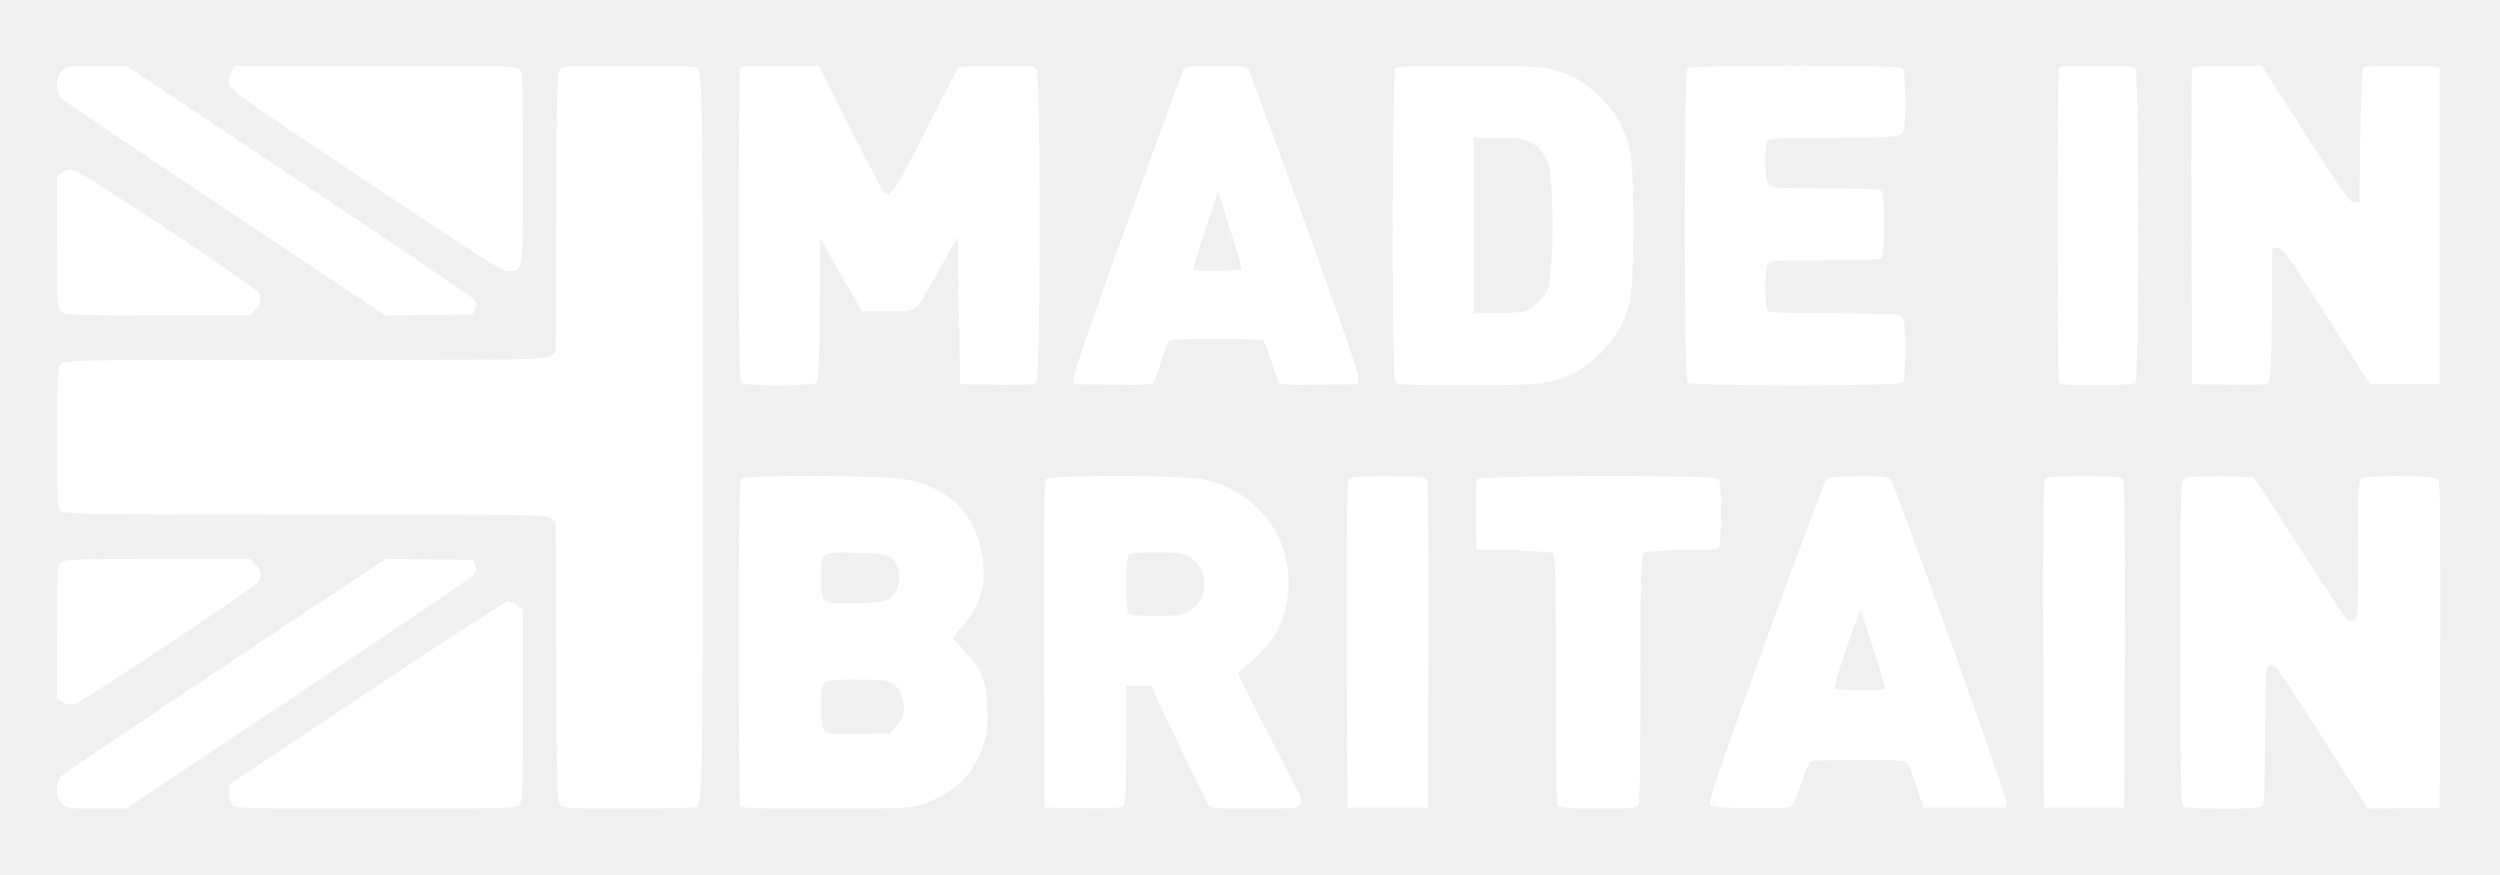
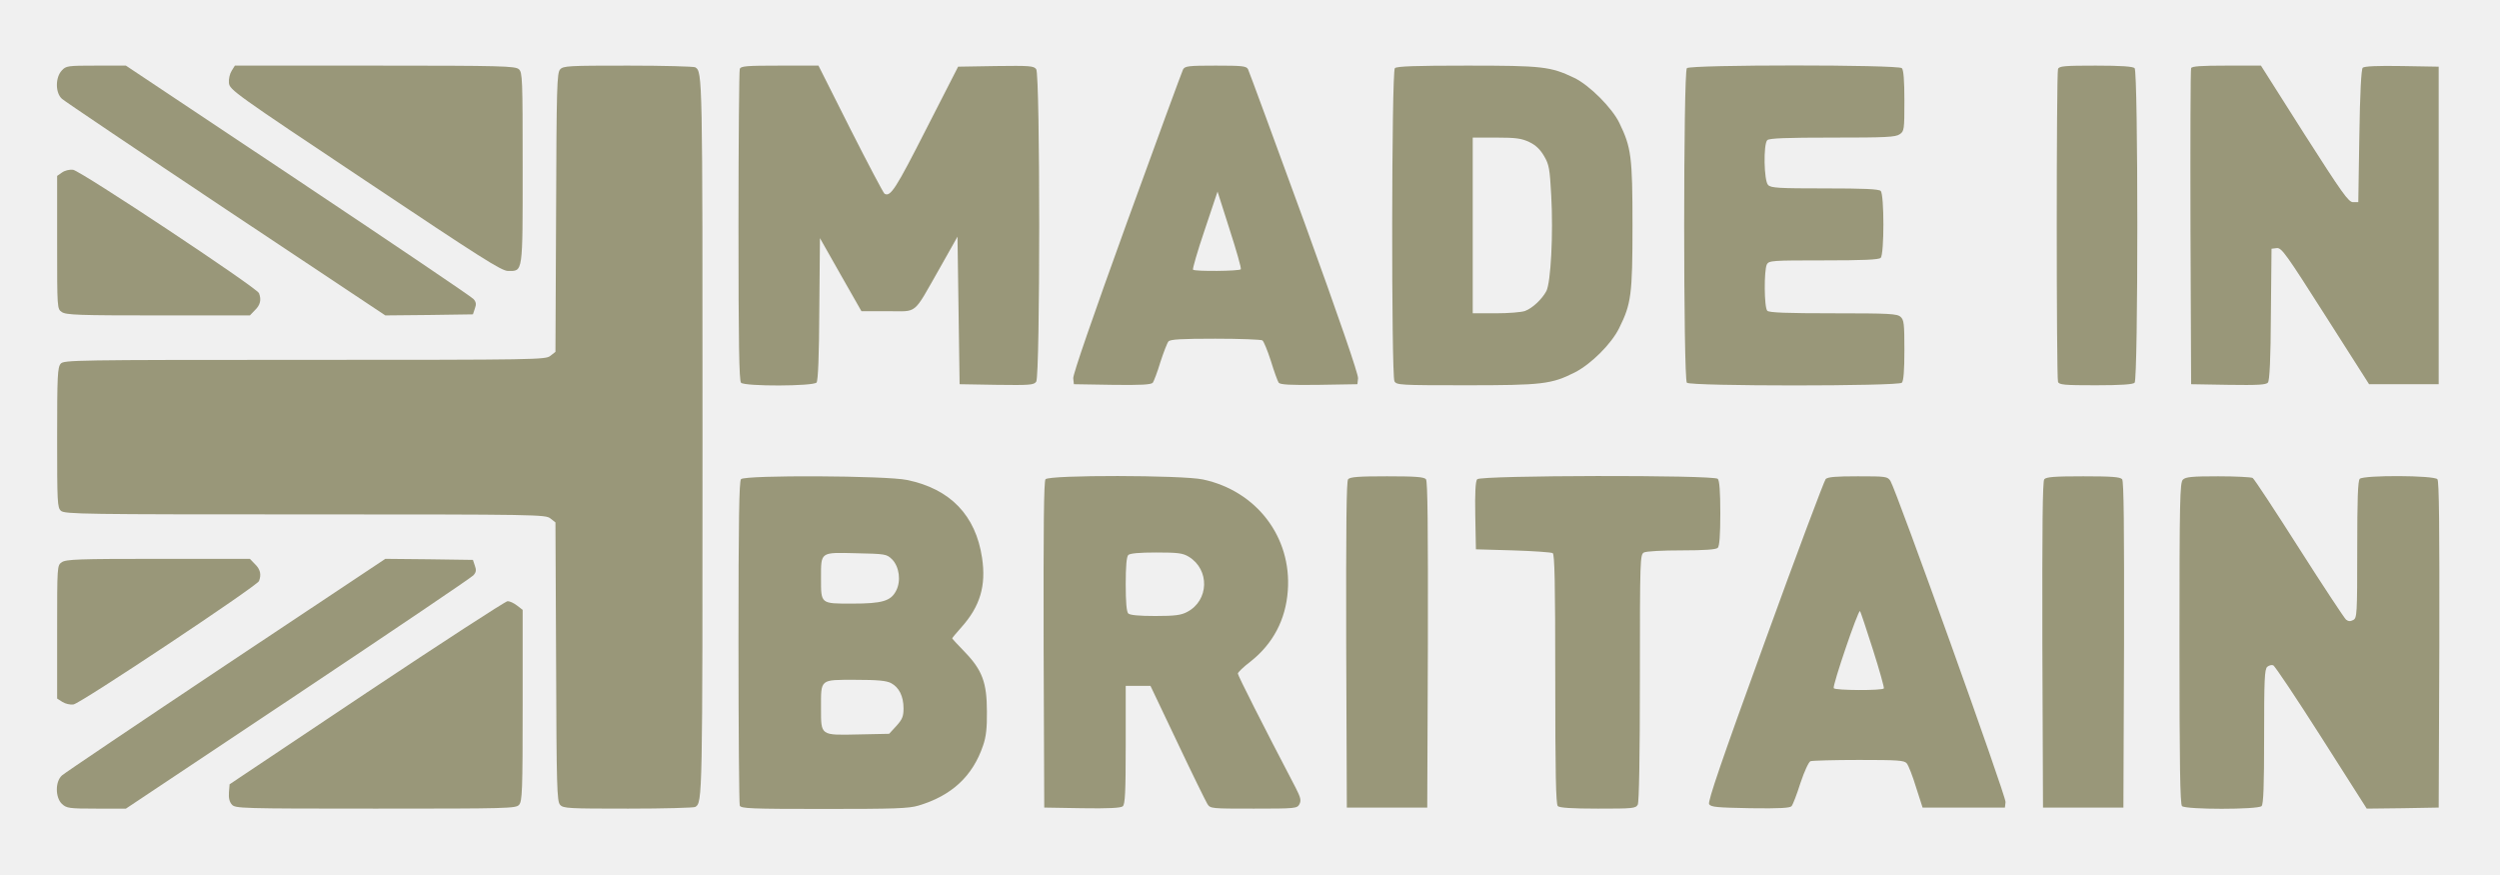
- <svg xmlns="http://www.w3.org/2000/svg" version="1.0" width="1181pt" height="413pt" viewBox="0 0 1181 413" preserveAspectRatio="xMidYMid meet">
-   <g transform="translate(0,413) scale(0.1,-0.1)" fill="#FFFFFF" stroke="none">
-     <path d="M292 3797 c-31 -33 -31 -106 1 -134 12 -11 361 -246 775 -522 l753 -501 207 2 207 3 9 27 c8 21 6 32 -7 46 -10 11 -383 263 -830 561 l-812 541 -141 0 c-134 0 -142 -1 -162 -23z" />
-     <path d="M1095 3796 c-9 -14 -15 -39 -13 -58 3 -32 26 -49 643 -460 548 -366 645 -428 676 -428 71 0 69 -17 69 487 0 423 -1 451 -18 466 -17 15 -79 17 -680 17 l-662 0 -15 -24z" />
-     <path d="M2647 3802 c-15 -16 -17 -84 -19 -676 l-3 -658 -24 -19 c-23 -18 -56 -19 -1161 -19 -1089 0 -1138 -1 -1153 -18 -15 -17 -17 -56 -17 -349 0 -307 1 -331 18 -346 17 -16 112 -17 1154 -17 1103 0 1136 -1 1159 -19 l24 -19 3 -658 c2 -592 4 -660 19 -676 15 -17 40 -18 322 -18 168 0 311 4 317 8 34 22 34 33 34 1747 0 1714 0 1725 -34 1747 -6 4 -149 8 -317 8 -282 0 -307 -1 -322 -18z" />
-     <path d="M3496 3804 c-3 -9 -6 -343 -6 -743 0 -552 3 -730 12 -739 18 -18 342 -17 357 1 7 9 12 122 13 348 l3 334 98 -173 98 -172 124 0 c145 0 117 -23 246 203 l84 149 5 -349 5 -348 175 -3 c156 -2 176 -1 187 15 19 25 19 1451 0 1476 -11 16 -32 17 -191 15 l-178 -3 -152 -297 c-143 -281 -168 -320 -196 -303 -5 3 -78 141 -161 305 l-151 300 -183 0 c-158 0 -184 -2 -189 -16z" />
-     <path d="M5591 3802 c-5 -10 -125 -336 -266 -725 -161 -445 -255 -717 -253 -734 l3 -28 181 -3 c137 -2 184 1 192 10 5 7 22 51 36 98 15 46 32 90 38 97 8 10 61 13 222 13 116 0 216 -4 222 -8 6 -4 24 -47 40 -97 15 -49 32 -96 37 -103 8 -9 53 -12 191 -10 l181 3 3 28 c2 18 -89 283 -253 735 -142 389 -262 715 -267 725 -8 15 -26 17 -153 17 -128 0 -145 -2 -154 -18z m273 -944 c-6 -9 -217 -11 -226 -2 -3 3 21 87 55 187 l61 182 57 -179 c32 -99 56 -183 53 -188z" />
-     <path d="M6592 3808 c-16 -16 -17 -1449 -2 -1479 10 -18 25 -19 338 -19 361 0 404 5 515 61 76 39 172 134 209 209 57 115 63 157 63 485 0 327 -6 368 -62 484 -34 71 -142 179 -213 213 -113 54 -150 58 -507 58 -243 0 -332 -3 -341 -12z m635 -349 c30 -14 52 -35 70 -66 24 -41 27 -59 34 -187 10 -182 -2 -410 -23 -451 -21 -39 -66 -81 -101 -94 -16 -6 -78 -11 -138 -11 l-109 0 0 415 0 415 112 0 c93 0 119 -4 155 -21z" />
-     <path d="M7972 3808 c-17 -17 -17 -1469 0 -1486 17 -17 999 -17 1016 0 8 8 12 57 12 153 0 125 -2 144 -18 158 -16 15 -53 17 -318 17 -220 0 -303 3 -312 12 -15 15 -16 191 -2 219 10 18 24 19 268 19 187 0 261 3 270 12 17 17 17 299 0 316 -9 9 -81 12 -264 12 -216 0 -255 2 -268 16 -20 19 -23 193 -4 212 9 9 91 12 308 12 251 0 299 2 318 16 21 14 22 22 22 158 0 97 -4 146 -12 154 -17 17 -999 17 -1016 0z" />
-     <path d="M9726 3804 c-8 -20 -8 -1458 0 -1478 5 -14 31 -16 178 -16 120 0 176 4 184 12 17 17 17 1469 0 1486 -8 8 -64 12 -184 12 -147 0 -173 -2 -178 -16z" />
-     <path d="M10355 3808 c-3 -7 -4 -346 -3 -753 l3 -740 176 -3 c139 -2 179 0 187 11 8 9 13 112 14 323 l3 309 25 3 c23 2 44 -28 230 -320 l206 -323 164 0 165 0 0 750 0 750 -174 3 c-115 2 -178 -1 -185 -8 -7 -7 -13 -120 -16 -323 l-5 -312 -25 0 c-21 0 -51 42 -230 322 l-205 323 -163 0 c-121 0 -164 -3 -167 -12z" />
-     <path d="M293 3315 l-23 -16 0 -314 c0 -313 0 -314 22 -329 20 -14 80 -16 456 -16 l433 0 24 25 c25 24 31 49 19 80 -10 26 -844 579 -879 583 -17 2 -40 -4 -52 -13z" />
-     <path d="M3502 1868 c-9 -9 -12 -194 -12 -769 0 -417 3 -764 6 -773 5 -14 50 -16 398 -16 332 0 401 2 447 16 157 47 256 139 305 284 14 40 19 83 18 160 0 137 -22 196 -105 282 -32 33 -59 62 -59 64 0 2 20 26 45 54 87 98 116 195 96 327 -30 200 -150 325 -354 367 -98 21 -765 24 -785 4z m714 -379 c34 -35 43 -102 19 -148 -25 -49 -65 -61 -209 -61 -149 0 -146 -2 -146 120 0 126 -5 122 166 118 140 -3 144 -4 170 -29z m-6 -584 c39 -20 60 -63 60 -120 0 -38 -6 -52 -34 -83 l-34 -37 -145 -3 c-181 -4 -177 -7 -177 124 0 139 -7 134 161 134 106 0 147 -4 169 -15z" />
-     <path d="M4941 1866 c-8 -9 -10 -222 -9 -782 l3 -769 179 -3 c123 -2 183 1 192 9 11 9 14 65 14 290 l0 279 59 0 58 0 127 -267 c70 -148 134 -278 142 -291 14 -22 18 -22 219 -22 198 0 205 1 216 21 9 18 6 31 -18 78 -156 298 -273 530 -273 539 0 6 27 32 60 57 106 84 166 197 176 334 19 254 -148 472 -401 526 -98 21 -727 22 -744 1z m677 -366 c100 -61 96 -207 -8 -261 -28 -15 -57 -19 -150 -19 -77 0 -120 4 -128 12 -8 8 -12 53 -12 138 0 85 4 130 12 138 8 8 52 12 133 12 102 0 125 -3 153 -20z" />
-     <path d="M6371 1866 c-8 -9 -10 -222 -9 -782 l3 -769 190 0 190 0 3 769 c1 560 -1 773 -9 782 -9 11 -51 14 -184 14 -133 0 -175 -3 -184 -14z" />
-     <path d="M6981 1866 c-8 -9 -11 -64 -9 -172 l3 -159 175 -5 c96 -3 181 -9 188 -13 9 -6 12 -137 12 -596 0 -443 3 -590 12 -599 8 -8 65 -12 190 -12 165 0 178 1 188 19 6 13 10 219 10 600 0 563 1 581 19 591 11 6 88 10 178 10 110 0 163 4 171 12 8 8 12 59 12 163 0 104 -4 155 -12 163 -19 19 -1121 17 -1137 -2z" />
-     <path d="M8628 1867 c-7 -8 -137 -353 -287 -767 -207 -569 -271 -757 -264 -769 9 -14 39 -16 195 -19 141 -2 188 1 195 10 6 7 25 56 42 110 18 54 39 99 47 102 9 3 111 6 229 6 185 0 214 -2 226 -16 8 -9 28 -60 44 -113 l31 -96 194 0 195 0 3 26 c3 26 -516 1472 -544 1517 -14 21 -20 22 -154 22 -102 0 -142 -3 -152 -13z m223 -805 c31 -97 54 -180 52 -184 -6 -11 -231 -10 -237 1 -7 11 116 372 124 364 3 -2 30 -84 61 -181z" />
-     <path d="M9661 1866 c-8 -9 -10 -222 -9 -782 l3 -769 190 0 190 0 3 769 c1 560 -1 773 -9 782 -9 11 -51 14 -184 14 -133 0 -175 -3 -184 -14z" />
-     <path d="M10316 1864 c-14 -14 -16 -98 -16 -773 0 -575 3 -760 12 -769 17 -17 359 -17 376 0 9 9 12 96 12 329 0 268 2 318 15 329 8 7 21 10 28 7 8 -3 110 -156 228 -341 l214 -336 170 2 170 3 3 769 c1 560 -1 773 -9 782 -15 19 -349 20 -367 2 -9 -9 -12 -97 -12 -335 0 -304 -1 -323 -19 -332 -13 -7 -23 -7 -34 2 -8 7 -108 158 -222 337 -114 179 -212 328 -219 332 -6 4 -79 8 -163 8 -125 0 -154 -3 -167 -16z" />
-     <path d="M292 1474 c-22 -15 -22 -16 -22 -329 l0 -315 25 -16 c14 -9 37 -14 52 -12 34 5 868 560 877 583 12 31 6 56 -19 80 l-24 25 -433 0 c-376 0 -436 -2 -456 -16z" />
-     <path d="M1068 989 c-414 -276 -763 -511 -775 -522 -33 -29 -32 -105 0 -135 22 -20 33 -22 163 -22 l139 0 812 541 c447 298 820 550 830 561 13 14 15 25 7 46 l-9 27 -207 3 -207 2 -753 -501z" />
-     <path d="M1733 858 l-648 -433 -3 -38 c-2 -26 2 -45 14 -58 16 -18 41 -19 679 -19 629 0 663 1 678 18 15 17 17 64 17 470 l0 451 -26 20 c-15 12 -35 21 -45 21 -10 0 -310 -195 -666 -432z" />
-   </g>
+ <svg xmlns="http://www.w3.org/2000/svg" width="1181" height="413" viewBox="0 0 1181 413" fill="none">
+   <path d="M29.2 33.3C26.1 36.6 26.1 43.9 29.3 46.7C30.5 47.8 65.4 71.3 106.8 98.9L182.1 149L202.8 148.8L223.5 148.5L224.4 145.8C225.2 143.7 225 142.6 223.7 141.2C222.7 140.1 185.4 114.9 140.7 85.1L59.5 31H45.4C32 31 31.2 31.1 29.2 33.3Z" fill="#999779" />
+   <path d="M109.5 33.4C108.6 34.8 108 37.3 108.2 39.2C108.5 42.4 110.8 44.1 172.5 85.2C227.3 121.8 237 128 240.1 128C247.2 128 247 129.7 247 79.3C247 37 246.9 34.2 245.2 32.7C243.5 31.2 237.3 31 177.2 31H111L109.5 33.4Z" fill="#999779" />
+   <path d="M264.7 32.8C263.2 34.4 263 41.2 262.8 100.4L262.5 166.2L260.1 168.1C257.8 169.9 254.5 170 144 170C35.1 170 30.2 170.1 28.7 171.8C27.2 173.5 27 177.4 27 206.7C27 237.4 27.1 239.8 28.8 241.3C30.5 242.9 40 243 144.2 243C254.5 243 257.8 243.1 260.1 244.9L262.5 246.8L262.8 312.6C263 371.8 263.2 378.6 264.7 380.2C266.2 381.9 268.7 382 296.9 382C313.7 382 328 381.6 328.6 381.2C332 379 332 377.9 332 206.5C332 35.1 332 34 328.6 31.8C328 31.4 313.7 31 296.9 31C268.7 31 266.2 31.1 264.7 32.8Z" fill="#999779" />
+   <path d="M349.6 32.6C349.3 33.5 349 66.9 349 106.9C349 162.1 349.3 179.9 350.2 180.8C352 182.6 384.4 182.5 385.9 180.7C386.6 179.8 387.1 168.5 387.2 145.9L387.5 112.5L397.3 129.8L407.1 147H419.5C434 147 431.2 149.3 444.1 126.7L452.5 111.8L453 146.7L453.5 181.5L471 181.8C486.6 182 488.6 181.9 489.7 180.3C491.6 177.8 491.6 35.2 489.7 32.7C488.6 31.1 486.5 31 470.6 31.2L452.8 31.5L437.6 61.2C423.3 89.3 420.8 93.2 418 91.5C417.5 91.2 410.2 77.4 401.9 61L386.8 31H368.5C352.7 31 350.1 31.2 349.6 32.6Z" fill="#999779" />
+   <path d="M559.1 32.8C558.6 33.8 546.6 66.4 532.5 105.3C516.4 149.8 507 177 507.2 178.7L507.5 181.5L525.6 181.8C539.3 182 544 181.7 544.8 180.8C545.3 180.1 547 175.7 548.4 171C549.9 166.4 551.6 162 552.2 161.3C553 160.3 558.3 160 574.4 160C586 160 596 160.4 596.6 160.8C597.2 161.2 599 165.5 600.6 170.5C602.1 175.4 603.8 180.1 604.3 180.8C605.1 181.7 609.6 182 623.4 181.8L641.5 181.5L641.8 178.7C642 176.9 632.9 150.4 616.5 105.2C602.3 66.3 590.3 33.7 589.8 32.7C589 31.2 587.2 31 574.5 31C561.7 31 560 31.2 559.1 32.8ZM586.4 127.2C585.8 128.1 564.7 128.3 563.8 127.4C563.5 127.1 565.9 118.7 569.3 108.7L575.4 90.5L581.1 108.4C584.3 118.3 586.7 126.7 586.4 127.2Z" fill="#999779" />
+   <path d="M659.2 32.2C657.6 33.8 657.5 177.1 659 180.1C660 181.9 661.5 182 692.8 182C728.9 182 733.2 181.5 744.3 175.9C751.9 172 761.5 162.5 765.2 155C770.9 143.5 771.5 139.3 771.5 106.5C771.5 73.8 770.9 69.7 765.3 58.1C761.9 51 751.1 40.2 744 36.8C732.7 31.4 729 31 693.3 31C669 31 660.1 31.3 659.2 32.2ZM722.7 67.1C725.7 68.5 727.9 70.6 729.7 73.7C732.1 77.8 732.4 79.6 733.1 92.4C734.1 110.6 732.9 133.4 730.8 137.5C728.7 141.4 724.2 145.6 720.7 146.9C719.1 147.5 712.9 148 706.9 148H696V106.5V65H707.2C716.5 65 719.1 65.4 722.7 67.1Z" fill="#999779" />
+   <path d="M797.2 32.2C795.5 33.9 795.5 179.1 797.2 180.8C798.9 182.5 897.1 182.5 898.8 180.8C899.6 180 900 175.1 900 165.5C900 153 899.8 151.1 898.2 149.7C896.6 148.2 892.9 148 866.4 148C844.4 148 836.1 147.7 835.2 146.8C833.7 145.3 833.6 127.7 835 124.9C836 123.1 837.4 123 861.8 123C880.5 123 887.9 122.7 888.8 121.8C890.5 120.1 890.5 91.9 888.8 90.2C887.9 89.3 880.7 89 862.4 89C840.8 89 836.9 88.8 835.6 87.4C833.6 85.5 833.3 68.1 835.2 66.2C836.1 65.3 844.3 65 866 65C891.1 65 895.9 64.8 897.8 63.4C899.9 62 900 61.2 900 47.6C900 37.9 899.6 33 898.8 32.2C897.1 30.5 798.9 30.5 797.2 32.2Z" fill="#999779" />
+   <path d="M972.6 32.6C971.8 34.6 971.8 178.4 972.6 180.4C973.1 181.8 975.7 182 990.4 182C1002.4 182 1008 181.6 1008.8 180.8C1010.5 179.1 1010.5 33.9 1008.8 32.2C1008 31.4 1002.4 31 990.4 31C975.7 31 973.1 31.2 972.6 32.6Z" fill="#999779" />
+   <path d="M1035.5 32.2C1035.2 32.9 1035.1 66.8 1035.2 107.5L1035.5 181.5L1053.1 181.8C1067 182 1071 181.8 1071.8 180.7C1072.6 179.8 1073.1 169.5 1073.2 148.4L1073.5 117.5L1076 117.2C1078.3 117 1080.4 120 1099 149.2L1119.6 181.5H1136H1152.5V106.5V31.5L1135.1 31.2C1123.6 31 1117.3 31.3 1116.6 32C1115.9 32.7 1115.3 44 1115 64.3L1114.5 95.5H1112C1109.9 95.5 1106.9 91.3 1089 63.3L1068.5 31H1052.2C1040.1 31 1035.8 31.3 1035.5 32.2Z" fill="#999779" />
+   <path d="M29.3 81.5L27 83.1V114.5C27 145.8 27 145.9 29.2 147.4C31.2 148.8 37.2 149 74.8 149H118.1L120.5 146.5C123 144.1 123.6 141.6 122.4 138.5C121.4 135.9 38 80.6 34.5 80.2C32.8 80 30.5 80.6 29.3 81.5Z" fill="#999779" />
+   <path d="M350.2 226.349C349.3 227.249 349 245.749 349 303.249C349 344.949 349.3 379.649 349.6 380.549C350.1 381.949 354.6 382.149 389.4 382.149C422.6 382.149 429.5 381.949 434.1 380.549C449.8 375.849 459.7 366.649 464.6 352.149C466 348.149 466.5 343.849 466.4 336.149C466.4 322.449 464.2 316.549 455.9 307.949C452.7 304.649 450 301.749 450 301.549C450 301.349 452 298.949 454.5 296.149C463.2 286.349 466.1 276.649 464.1 263.449C461.1 243.449 449.1 230.949 428.7 226.749C418.9 224.649 352.2 224.349 350.2 226.349ZM421.6 264.249C425 267.749 425.9 274.449 423.5 279.049C421 283.949 417 285.149 402.6 285.149C387.7 285.149 388 285.349 388 273.149C388 260.549 387.5 260.949 404.6 261.349C418.6 261.649 419 261.749 421.6 264.249ZM421 322.649C424.9 324.649 427 328.949 427 334.649C427 338.449 426.4 339.849 423.6 342.949L420.2 346.649L405.7 346.949C387.6 347.349 388 347.649 388 334.549C388 320.649 387.3 321.149 404.1 321.149C414.7 321.149 418.8 321.549 421 322.649Z" fill="#999779" />
+   <path d="M494.1 226.4C493.3 227.3 493.1 248.6 493.2 304.6L493.5 381.5L511.4 381.8C523.7 382 529.7 381.7 530.6 380.9C531.7 380 532 374.4 532 351.9V324H537.9H543.7L556.4 350.7C563.4 365.5 569.8 378.5 570.6 379.8C572 382 572.4 382 592.5 382C612.3 382 613 381.9 614.1 379.9C615 378.1 614.7 376.8 612.3 372.1C596.7 342.3 585 319.1 585 318.2C585 317.6 587.7 315 591 312.5C601.6 304.1 607.6 292.8 608.6 279.1C610.5 253.7 593.8 231.9 568.5 226.5C558.7 224.4 495.8 224.3 494.1 226.4ZM561.8 263C571.8 269.1 571.4 283.7 561 289.1C558.2 290.6 555.3 291 546 291C538.3 291 534 290.6 533.2 289.8C532.4 289 532 284.5 532 276C532 267.5 532.4 263 533.2 262.2C534 261.4 538.4 261 546.5 261C556.7 261 559 261.3 561.8 263Z" fill="#999779" />
+   <path d="M637.1 226.4C636.3 227.3 636.1 248.6 636.2 304.6L636.5 381.5H655.5H674.5L674.8 304.6C674.9 248.6 674.7 227.3 673.9 226.4C673 225.3 668.8 225 655.5 225C642.2 225 638 225.3 637.1 226.4Z" fill="#999779" />
+   <path d="M698.1 226.4C697.3 227.3 697 232.8 697.2 243.6L697.5 259.5L715 260C724.6 260.3 733.1 260.9 733.8 261.3C734.7 261.9 735 275 735 320.9C735 365.2 735.3 379.9 736.2 380.8C737 381.6 742.7 382 755.2 382C771.7 382 773 381.9 774 380.1C774.6 378.8 775 358.2 775 320.1C775 263.8 775.1 262 776.9 261C778 260.4 785.7 260 794.7 260C805.7 260 811 259.6 811.8 258.8C812.6 258 813 252.9 813 242.5C813 232.1 812.6 227 811.8 226.2C809.9 224.3 699.7 224.5 698.1 226.4Z" fill="#999779" />
+   <path d="M862.8 226.3C862.1 227.1 849.1 261.6 834.1 303C813.4 359.9 807 378.7 807.7 379.9C808.6 381.3 811.6 381.5 827.2 381.8C841.3 382 846 381.7 846.7 380.8C847.3 380.1 849.2 375.2 850.9 369.8C852.7 364.4 854.8 359.9 855.6 359.6C856.5 359.3 866.7 359 878.5 359C897 359 899.9 359.2 901.1 360.6C901.9 361.5 903.9 366.6 905.5 371.9L908.6 381.5H928H947.5L947.8 378.9C948.1 376.3 896.2 231.7 893.4 227.2C892 225.1 891.4 225 878 225C867.8 225 863.8 225.3 862.8 226.3ZM885.1 306.8C888.2 316.5 890.5 324.8 890.3 325.2C889.7 326.3 867.2 326.2 866.6 325.1C865.9 324 878.2 287.9 879 288.7C879.3 288.9 882 297.1 885.1 306.8Z" fill="#999779" />
+   <path d="M966.1 226.4C965.3 227.3 965.1 248.6 965.2 304.6L965.5 381.5H984.5H1003.5L1003.8 304.6C1003.9 248.6 1003.7 227.3 1002.9 226.4C1002 225.3 997.8 225 984.5 225C971.2 225 967 225.3 966.1 226.4Z" fill="#999779" />
+   <path d="M1031.6 226.6C1030.2 228 1030 236.4 1030 303.9C1030 361.4 1030.3 379.9 1031.2 380.8C1032.9 382.5 1067.1 382.5 1068.8 380.8C1069.7 379.9 1070 371.2 1070 347.9C1070 321.1 1070.2 316.1 1071.5 315C1072.3 314.3 1073.6 314 1074.3 314.3C1075.1 314.6 1085.3 329.9 1097.1 348.4L1118.5 382L1135.5 381.8L1152.5 381.5L1152.8 304.6C1152.9 248.6 1152.7 227.3 1151.9 226.4C1150.4 224.5 1117 224.4 1115.2 226.2C1114.3 227.1 1114 235.9 1114 259.7C1114 290.1 1113.9 292 1112.1 292.9C1110.8 293.6 1109.8 293.6 1108.7 292.7C1107.9 292 1097.9 276.9 1086.5 259C1075.1 241.1 1065.3 226.2 1064.6 225.8C1064 225.4 1056.7 225 1048.3 225C1035.8 225 1032.9 225.3 1031.6 226.6Z" fill="#999779" />
+   <path d="M29.2 265.6C27 267.1 27 267.2 27 298.5V330L29.5 331.6C30.9 332.5 33.2 333 34.7 332.8C38.1 332.3 121.5 276.8 122.4 274.5C123.6 271.4 123 268.9 120.5 266.5L118.1 264H74.8C37.2 264 31.2 264.2 29.2 265.6Z" fill="#999779" />
+   <path d="M106.8 314.1C65.4 341.7 30.5 365.2 29.3 366.3C26 369.2 26.1 376.8 29.3 379.8C31.5 381.8 32.6 382 45.6 382H59.5L140.7 327.9C185.4 298.1 222.7 272.9 223.7 271.8C225 270.4 225.2 269.3 224.4 267.2L223.5 264.5L202.8 264.2L182.1 264L106.8 314.1Z" fill="#999779" />
+   <path d="M173.3 327.2L108.5 370.5L108.2 374.3C108 376.9 108.4 378.8 109.6 380.1C111.2 381.9 113.7 382 177.5 382C240.4 382 243.8 381.9 245.3 380.2C246.8 378.5 247 373.8 247 333.2V288.1L244.4 286.1C242.9 284.9 240.9 284 239.9 284C238.9 284 208.9 303.5 173.3 327.2Z" fill="#999779" />
</svg>
